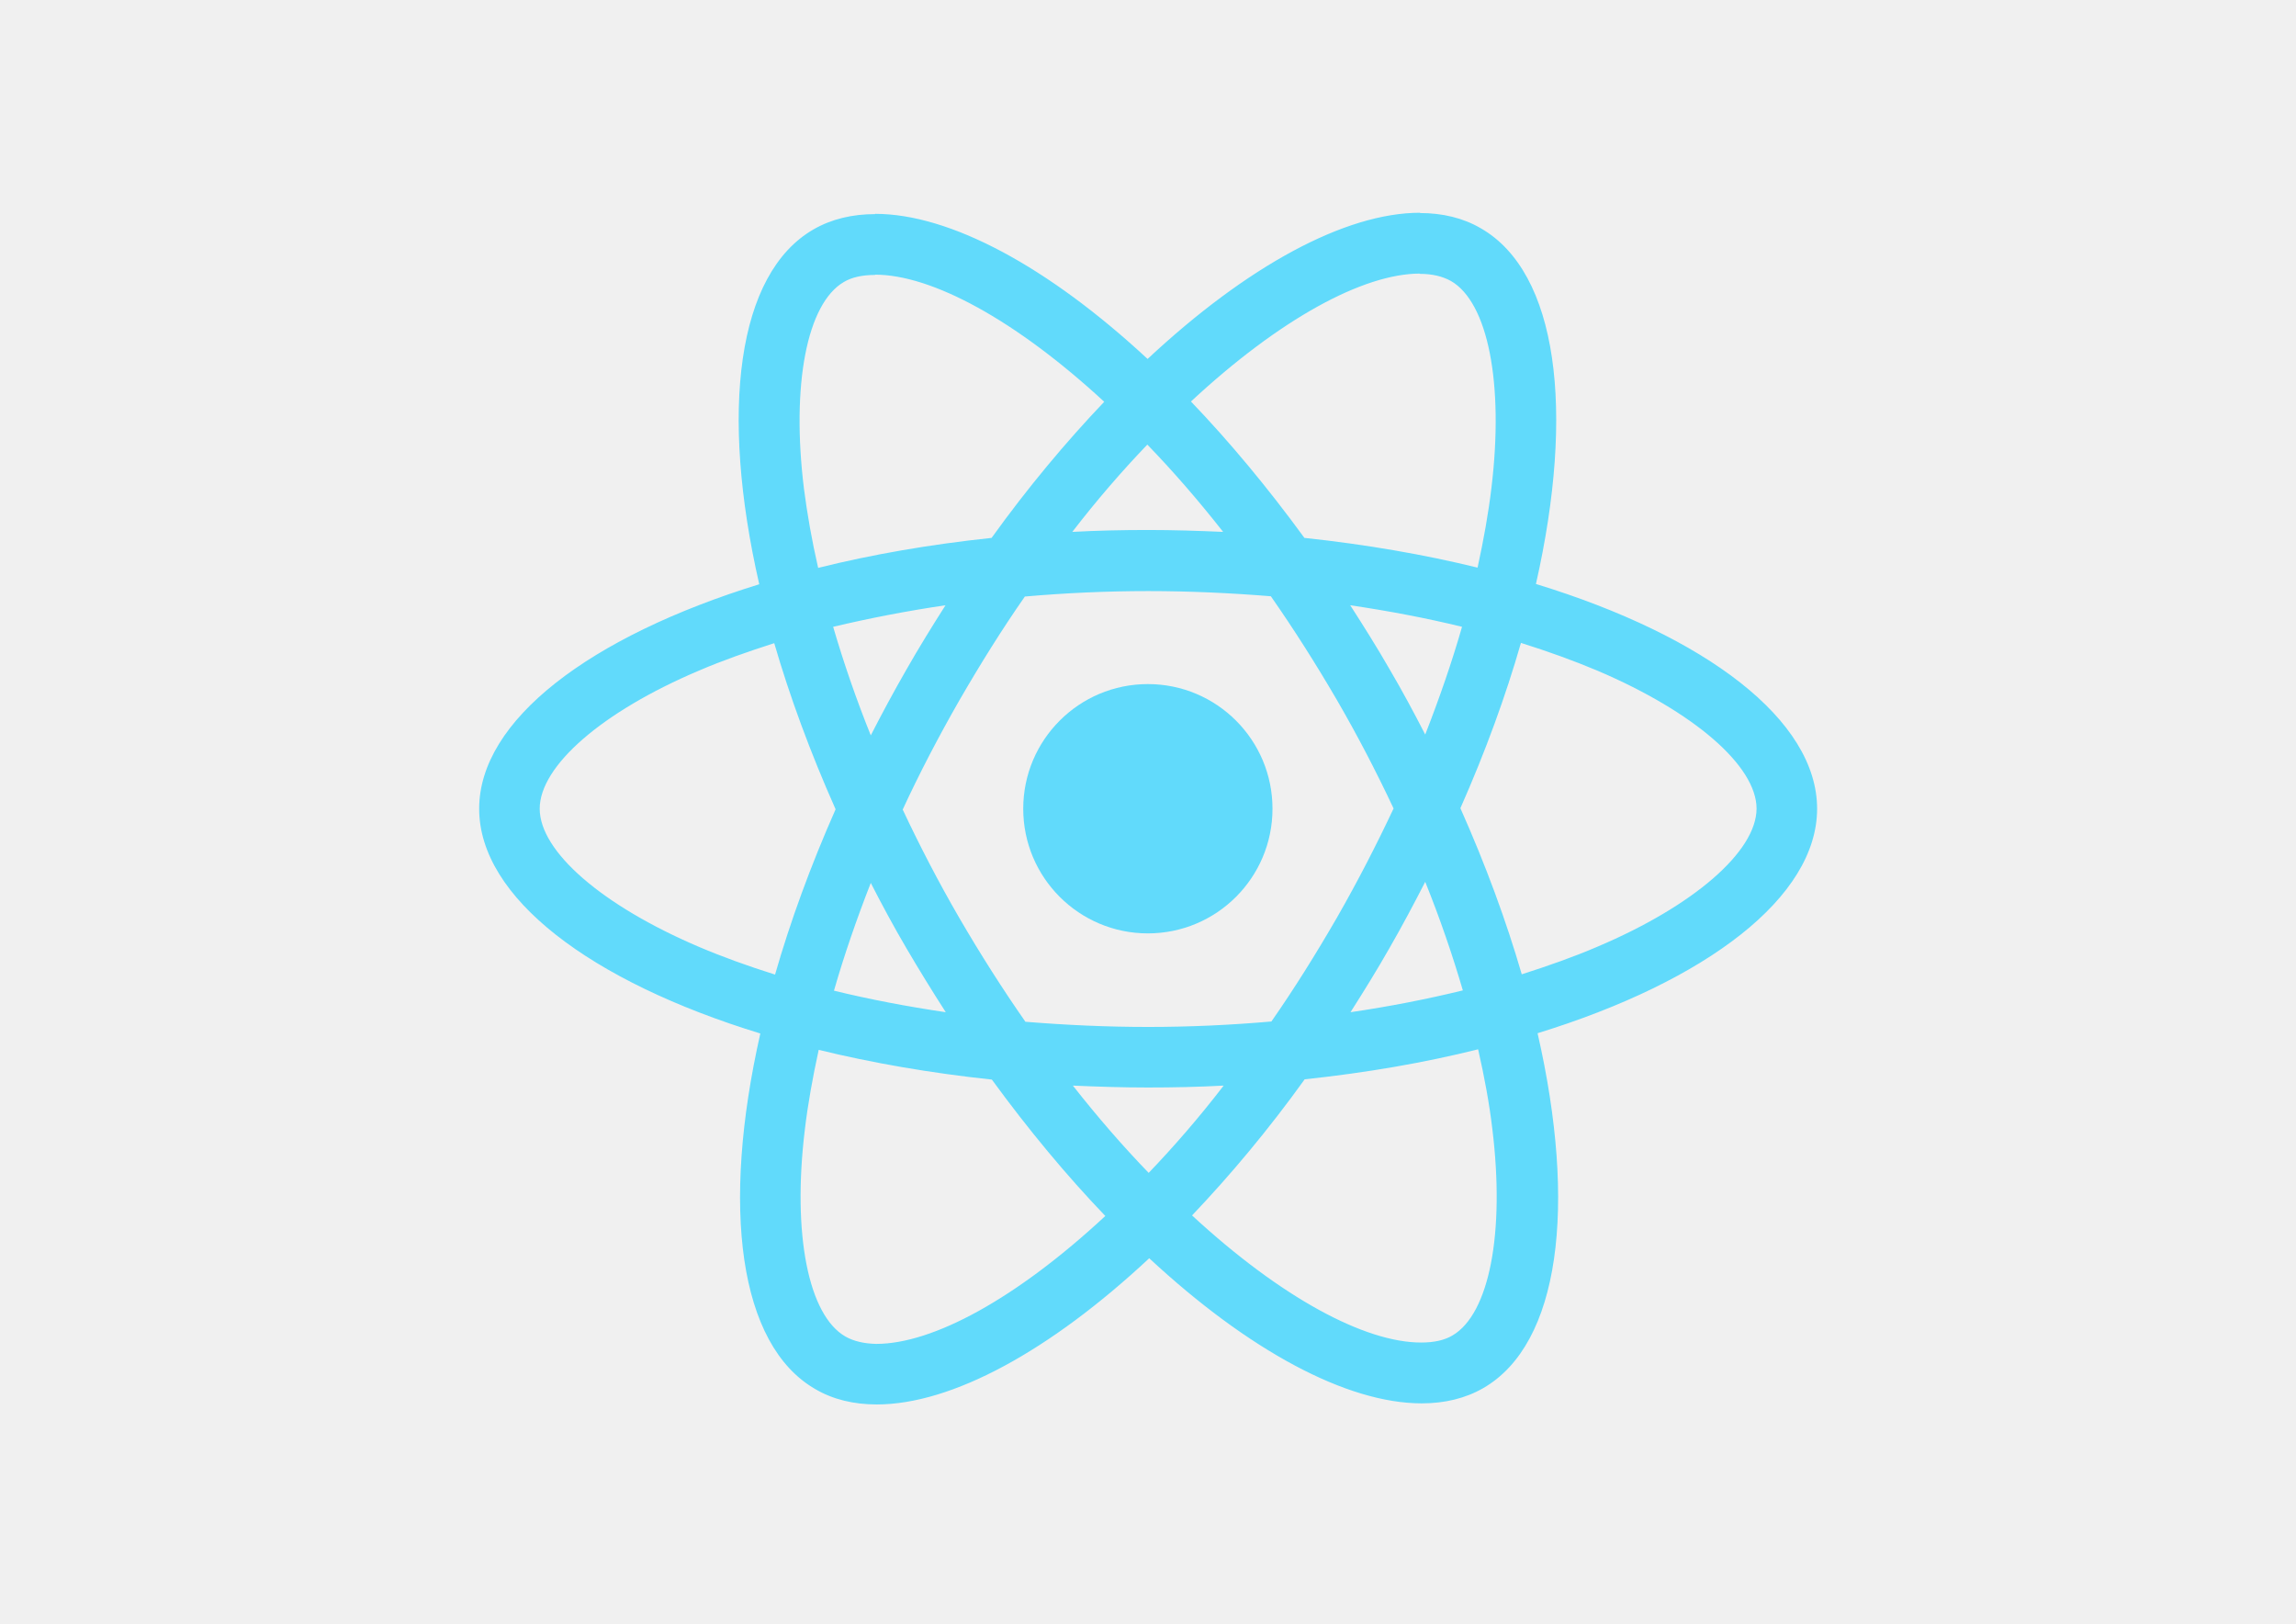
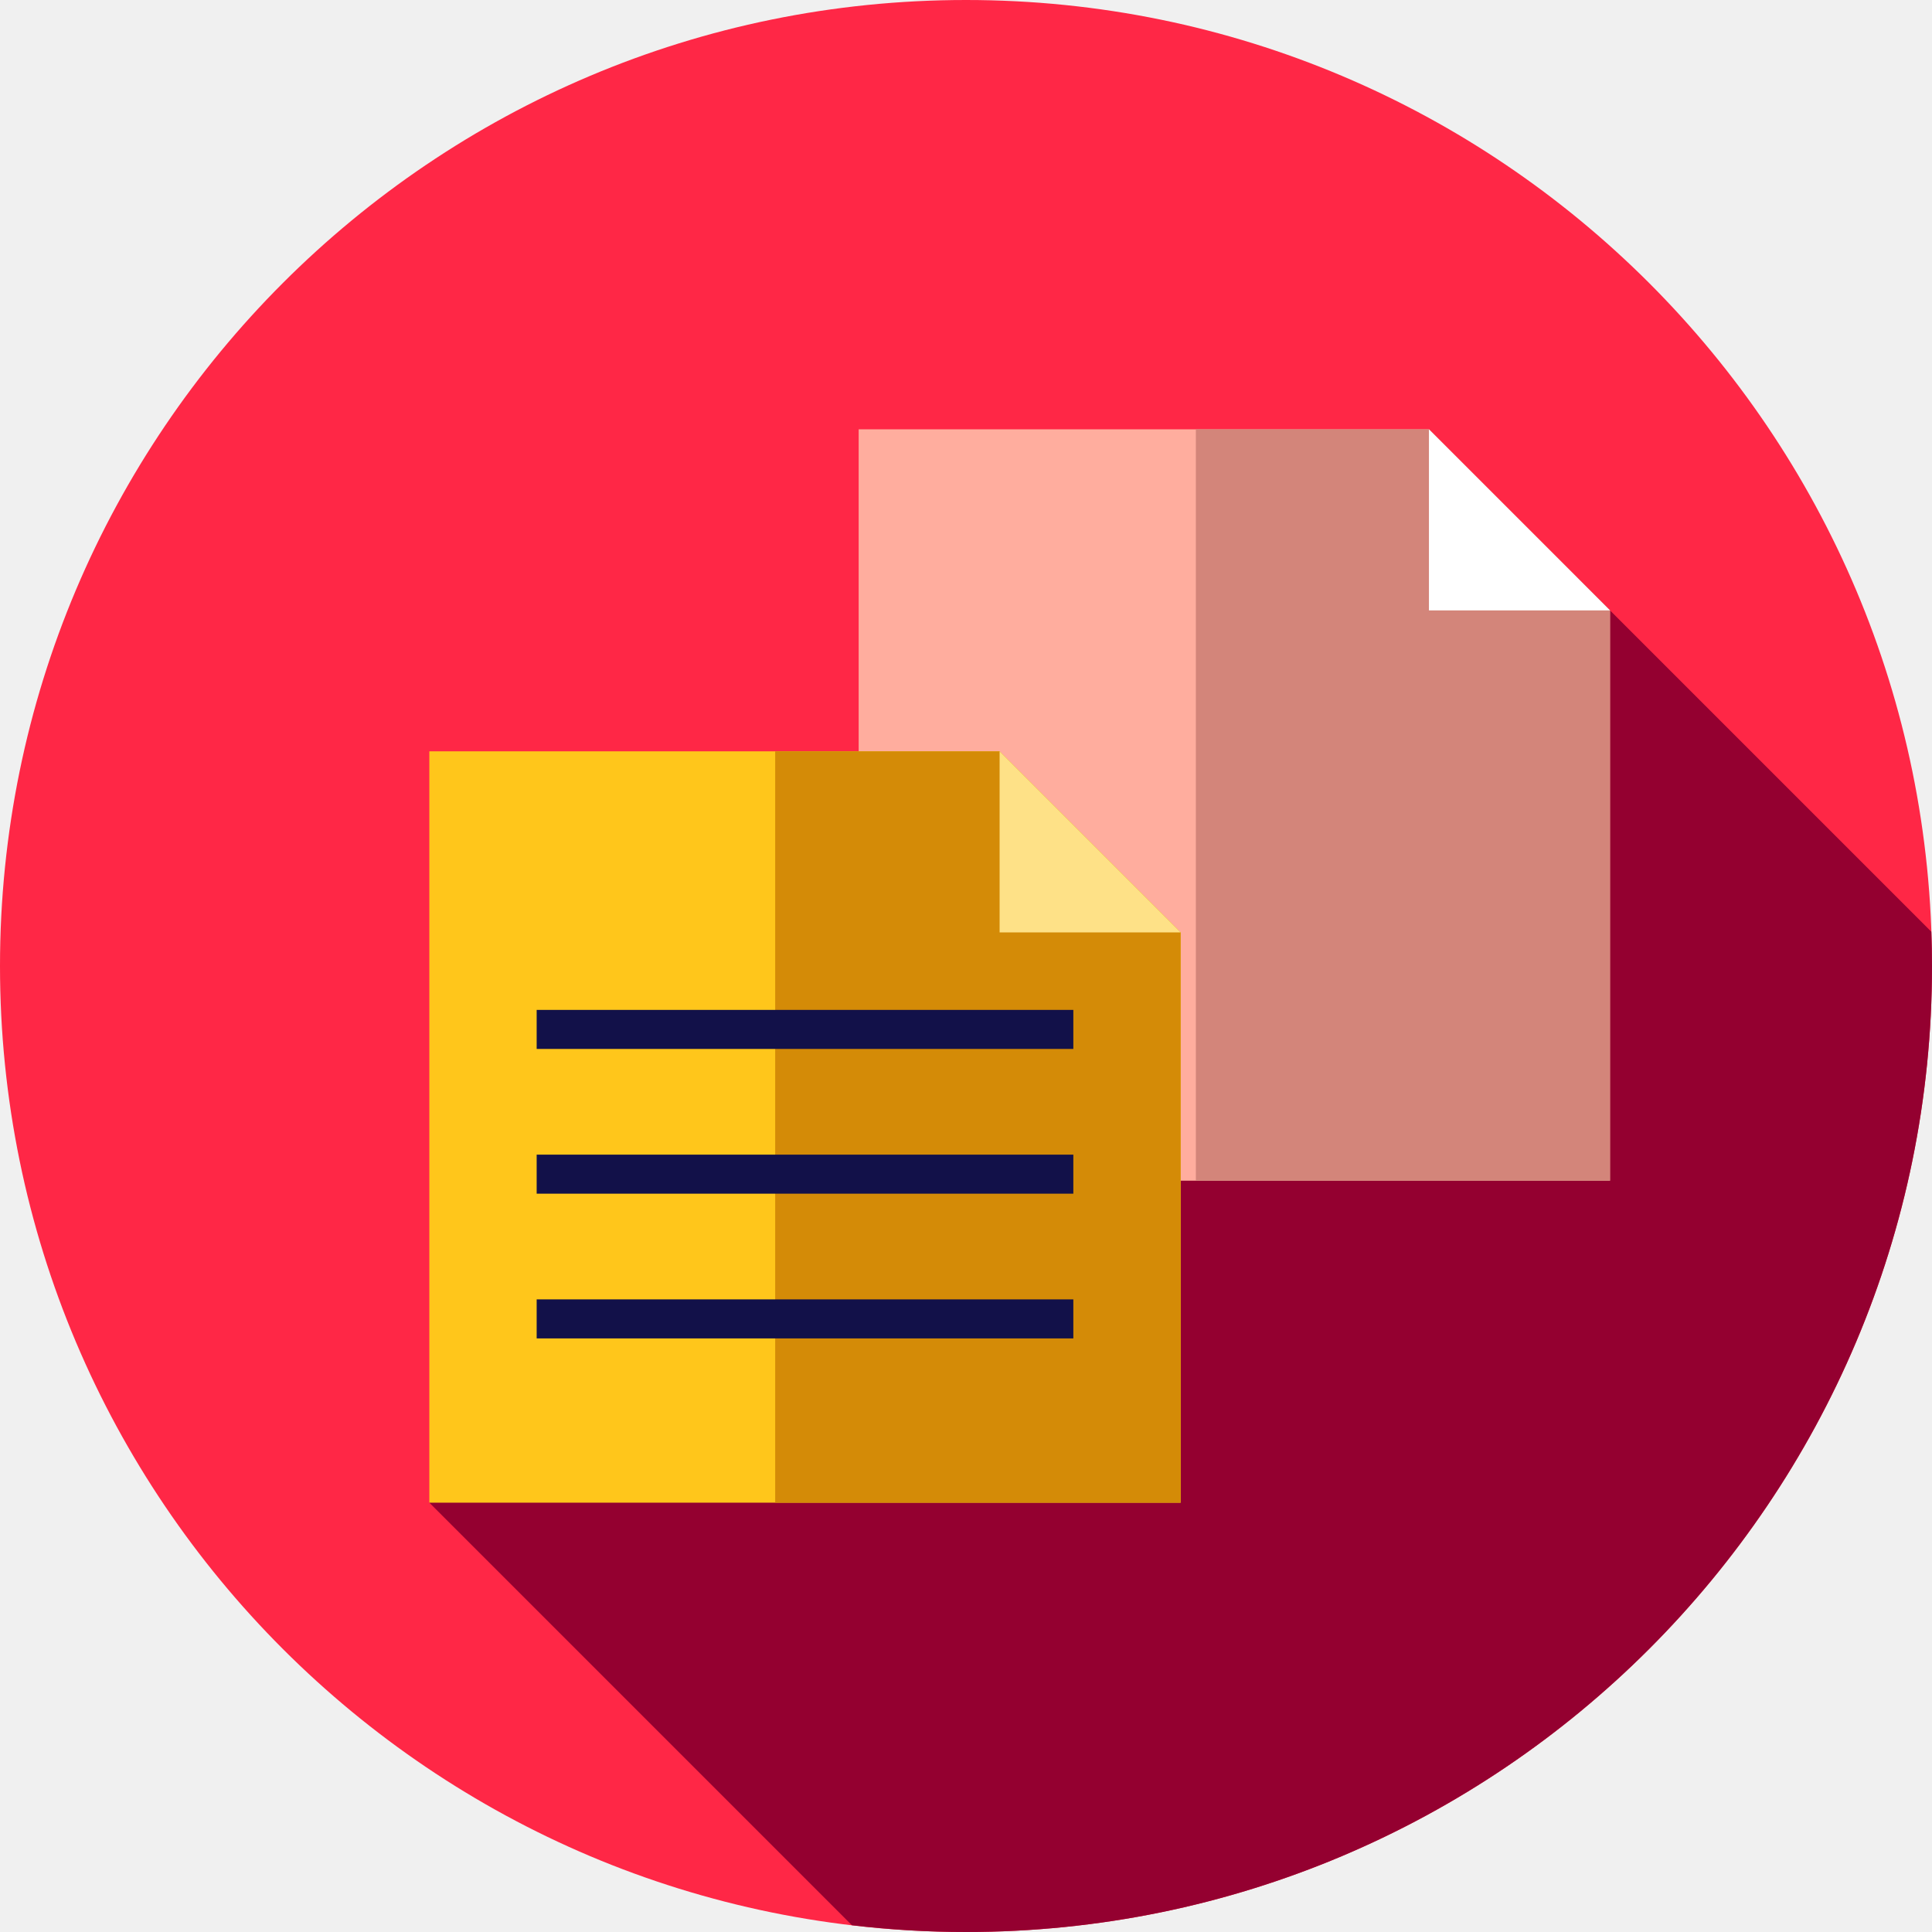
- <svg xmlns="http://www.w3.org/2000/svg" viewBox="0 0 841.9 595.3">
-   <g fill="#61DAFB">
-     <path d="M666.3 296.5c0-32.5-40.7-63.3-103.1-82.4 14.4-63.6 8-114.2-20.2-130.4-6.5-3.8-14.1-5.6-22.4-5.6v22.3c4.6 0 8.3.9 11.4 2.6 13.6 7.8 19.5 37.5 14.9 75.7-1.1 9.4-2.9 19.3-5.1 29.4-19.6-4.8-41-8.5-63.5-10.9-13.5-18.5-27.5-35.3-41.6-50 32.6-30.3 63.2-46.9 84-46.9V78c-27.5 0-63.5 19.6-99.9 53.6-36.4-33.8-72.4-53.2-99.9-53.2v22.3c20.7 0 51.4 16.5 84 46.6-14 14.7-28 31.4-41.3 49.9-22.6 2.4-44 6.1-63.6 11-2.3-10-4-19.7-5.2-29-4.7-38.2 1.1-67.9 14.6-75.8 3-1.8 6.9-2.6 11.5-2.6V78.5c-8.4 0-16 1.8-22.6 5.6-28.1 16.2-34.4 66.7-19.9 130.1-62.2 19.2-102.7 49.9-102.7 82.3 0 32.5 40.7 63.3 103.1 82.4-14.4 63.6-8 114.2 20.2 130.4 6.5 3.8 14.1 5.6 22.5 5.6 27.5 0 63.5-19.6 99.9-53.6 36.4 33.8 72.4 53.2 99.9 53.2 8.4 0 16-1.8 22.6-5.6 28.1-16.2 34.4-66.7 19.9-130.1 62-19.1 102.5-49.9 102.5-82.3zm-130.2-66.7c-3.7 12.9-8.3 26.2-13.5 39.5-4.1-8-8.4-16-13.1-24-4.6-8-9.5-15.8-14.4-23.4 14.2 2.1 27.9 4.7 41 7.9zm-45.8 106.5c-7.8 13.5-15.8 26.3-24.1 38.2-14.9 1.3-30 2-45.2 2-15.1 0-30.2-.7-45-1.9-8.3-11.9-16.4-24.6-24.2-38-7.6-13.1-14.5-26.4-20.8-39.8 6.2-13.4 13.2-26.8 20.7-39.9 7.8-13.5 15.8-26.3 24.1-38.2 14.9-1.3 30-2 45.2-2 15.1 0 30.2.7 45 1.9 8.3 11.9 16.4 24.6 24.2 38 7.6 13.1 14.5 26.4 20.8 39.8-6.3 13.4-13.2 26.8-20.7 39.9zm32.3-13c5.4 13.4 10 26.8 13.8 39.8-13.1 3.2-26.9 5.9-41.2 8 4.9-7.7 9.8-15.6 14.4-23.7 4.6-8 8.9-16.1 13-24.1zM421.2 430c-9.3-9.6-18.6-20.3-27.8-32 9 .4 18.2.7 27.5.7 9.4 0 18.7-.2 27.8-.7-9 11.7-18.3 22.4-27.5 32zm-74.4-58.9c-14.2-2.1-27.9-4.7-41-7.9 3.7-12.9 8.3-26.2 13.5-39.5 4.1 8 8.4 16 13.1 24 4.7 8 9.5 15.8 14.4 23.4zM420.7 163c9.3 9.6 18.6 20.3 27.8 32-9-.4-18.2-.7-27.5-.7-9.4 0-18.7.2-27.8.7 9-11.7 18.3-22.4 27.5-32zm-74 58.9c-4.9 7.7-9.8 15.6-14.4 23.7-4.6 8-8.9 16-13 24-5.4-13.4-10-26.8-13.8-39.8 13.1-3.1 26.9-5.8 41.2-7.9zm-90.5 125.2c-35.4-15.1-58.3-34.9-58.3-50.6 0-15.7 22.9-35.6 58.3-50.6 8.6-3.7 18-7 27.7-10.1 5.7 19.6 13.2 40 22.5 60.9-9.2 20.8-16.6 41.1-22.2 60.6-9.9-3.1-19.3-6.5-28-10.2zM310 490c-13.6-7.8-19.5-37.5-14.9-75.7 1.1-9.4 2.9-19.3 5.1-29.4 19.6 4.8 41 8.5 63.5 10.9 13.5 18.5 27.5 35.3 41.6 50-32.6 30.3-63.2 46.9-84 46.9-4.5-.1-8.3-1-11.3-2.7zm237.2-76.2c4.7 38.2-1.1 67.9-14.6 75.8-3 1.8-6.9 2.6-11.5 2.6-20.7 0-51.4-16.5-84-46.6 14-14.7 28-31.4 41.3-49.9 22.6-2.4 44-6.1 63.6-11 2.3 10.1 4.1 19.8 5.2 29.1zm38.5-66.7c-8.6 3.7-18 7-27.7 10.1-5.7-19.6-13.2-40-22.5-60.9 9.2-20.8 16.6-41.1 22.2-60.6 9.9 3.1 19.3 6.5 28.1 10.2 35.4 15.1 58.3 34.9 58.3 50.6-.1 15.7-23 35.6-58.4 50.6zM320.8 78.4z" />
-     <circle cx="420.9" cy="296.5" r="45.7" />
-     <path d="M520.5 78.1z" />
+ <svg xmlns="http://www.w3.org/2000/svg" version="1.1" id="Layer_1" x="0px" y="0px" viewBox="0 0 512 512" style="enable-background:new 0 0 512 512;" xml:space="preserve">
+   <circle style="fill:#FF2746;" cx="256" cy="256" r="256" />
+   <path style="fill:#940030;" d="M512,256c0-3.043-0.072-6.068-0.178-9.085l-93.775-93.775L113.778,398.222L225.77,510.214  C235.685,511.381,245.77,512,256,512C397.384,512,512,397.384,512,256z" />
+   <polygon style="fill:#FFAD9E;" points="378.685,113.778 227.556,113.778 227.556,312.889 426.667,312.889 426.667,161.759 " />
+   <polygon style="fill:#D3857A;" points="426.667,161.759 378.685,113.778 316.912,113.778 316.912,312.889 426.667,312.889 " />
+   <polygon style="fill:#FFFFFF;" points="378.685,161.759 426.667,161.759 378.685,113.778 " />
+   <polygon style="fill:#FFC61B;" points="264.907,199.111 113.778,199.111 113.778,398.222 312.889,398.222 312.889,247.093 " />
+   <polygon style="fill:#D48B07;" points="312.889,247.093 264.907,199.111 205.433,199.111 205.433,398.222 312.889,398.222 " />
+   <polygon style="fill:#FEE187;" points="264.907,247.093 312.889,247.093 264.907,199.111 " />
+   <g>
+     <rect x="142.222" y="267.636" style="fill:#121149;" width="142.222" height="10.343" />
+     <rect x="142.222" y="344.35" style="fill:#121149;" width="142.222" height="10.343" />
+     <rect x="142.222" y="305.993" style="fill:#121149;" width="142.222" height="10.343" />
  </g>
+   <g>
+ </g>
+   <g>
+ </g>
+   <g>
+ </g>
+   <g>
+ </g>
+   <g>
+ </g>
+   <g>
+ </g>
+   <g>
+ </g>
+   <g>
+ </g>
+   <g>
+ </g>
+   <g>
+ </g>
+   <g>
+ </g>
+   <g>
+ </g>
+   <g>
+ </g>
+   <g>
+ </g>
+   <g>
+ </g>
</svg>
